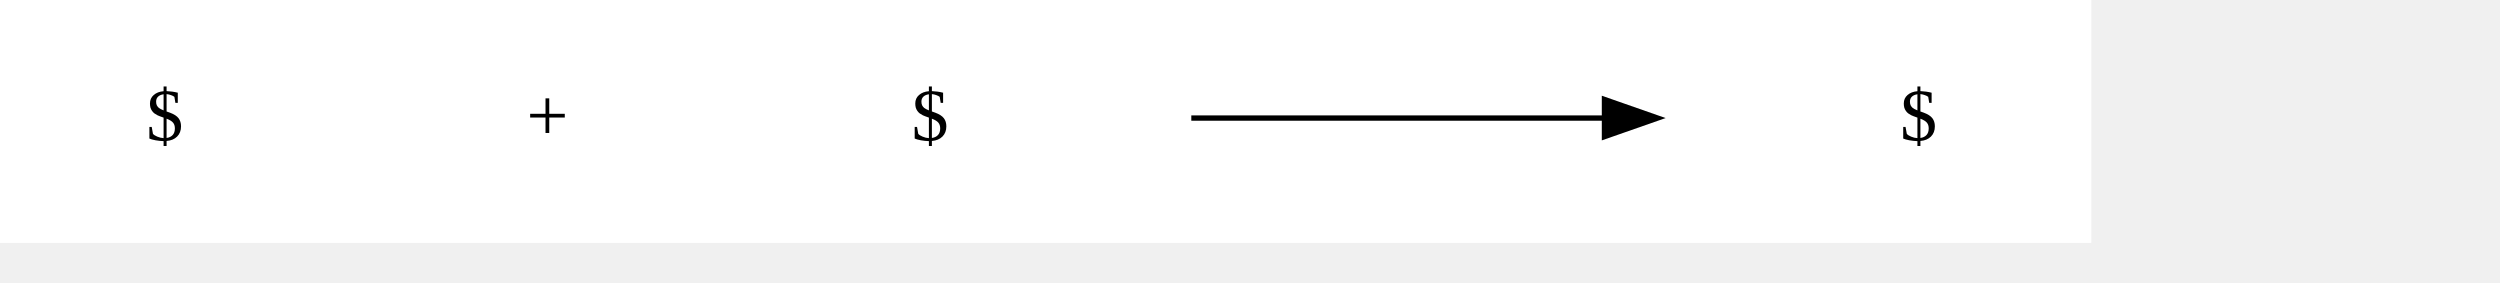
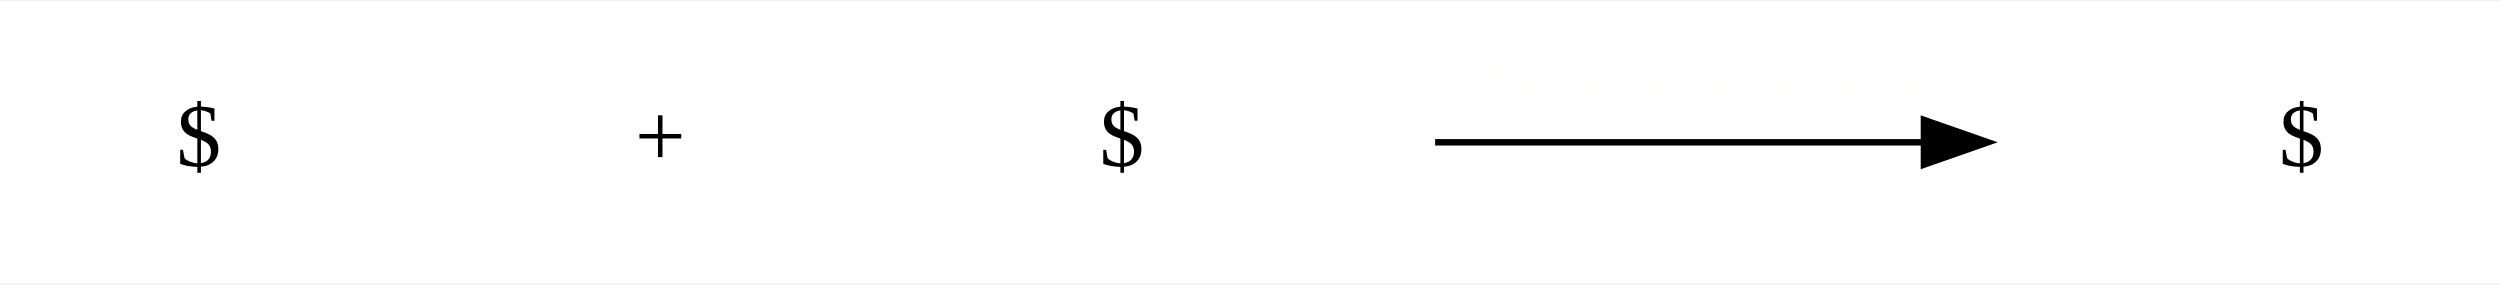
- <svg xmlns="http://www.w3.org/2000/svg" width="327pt" height="37pt" viewBox="0.00 0.00 392.00 44.00">
+ <svg xmlns="http://www.w3.org/2000/svg" width="325pt" height="37pt" viewBox="0.00 0.00 325.00 36.67">
  <g id="graph0" class="graph" transform="scale(0.833333 0.833333) rotate(0) translate(4 40)">
-     <polygon fill="white" stroke="white" points="-4,5 -4,-40 389,-40 389,5 -4,5" />
+     <polygon fill="white" stroke="none" points="-4,4 -4,-40 386,-40 386,4 -4,4" />
    <g id="node1" class="node">
-       <text text-anchor="middle" x="27" y="-13.8" font-family="Times New Roman,serif" font-size="14.00">$</text>
+       <text text-anchor="middle" x="27" y="-14.3" font-family="Times New Roman,serif" font-size="14.00">$</text>
    </g>
    <g id="node2" class="node">
-       <text text-anchor="middle" x="99" y="-13.8" font-family="Times New Roman,serif" font-size="14.00">+</text>
+       <text text-anchor="middle" x="99" y="-14.3" font-family="Times New Roman,serif" font-size="14.00">+</text>
    </g>
    <g id="node3" class="node">
-       <text text-anchor="middle" x="171" y="-13.8" font-family="Times New Roman,serif" font-size="14.00">$</text>
+       <text text-anchor="middle" x="171" y="-14.3" font-family="Times New Roman,serif" font-size="14.00">$</text>
    </g>
    <g id="node4" class="node">
      <ellipse fill="none" stroke="none" cx="218" cy="-18" rx="1.8" ry="1.8" />
    </g>
    <g id="node5" class="node">
-       <ellipse fill="none" stroke="none" cx="310" cy="-18" rx="1.8" ry="1.8" />
+       <ellipse fill="none" stroke="none" cx="308" cy="-18" rx="1.8" ry="1.8" />
    </g>
    <g id="edge1" class="edge">
-       <path fill="none" stroke="black" d="M220.156,-18C245.975,-18 271.794,-18 297.612,-18" />
-       <polygon fill="black" stroke="black" points="297.894,-21.5 307.894,-18 297.894,-14.5 297.894,-21.5" />
+       <path fill="none" stroke="black" d="M219.88,-18C229.579,-18 274.352,-18 296.091,-18" />
+       <polygon fill="black" stroke="black" points="296.131,-21.5 306.131,-18 296.131,-14.5 296.131,-21.5" />
+       <text text-anchor="middle" x="262.6" y="-24.8" font-family="Times New Roman,serif" font-size="14.00" fill="#fffffe">wwwwwww</text>
    </g>
    <g id="node6" class="node">
-       <text text-anchor="middle" x="357" y="-13.8" font-family="Times New Roman,serif" font-size="14.00">$</text>
+       <text text-anchor="middle" x="355" y="-14.3" font-family="Times New Roman,serif" font-size="14.00">$</text>
    </g>
  </g>
</svg>
